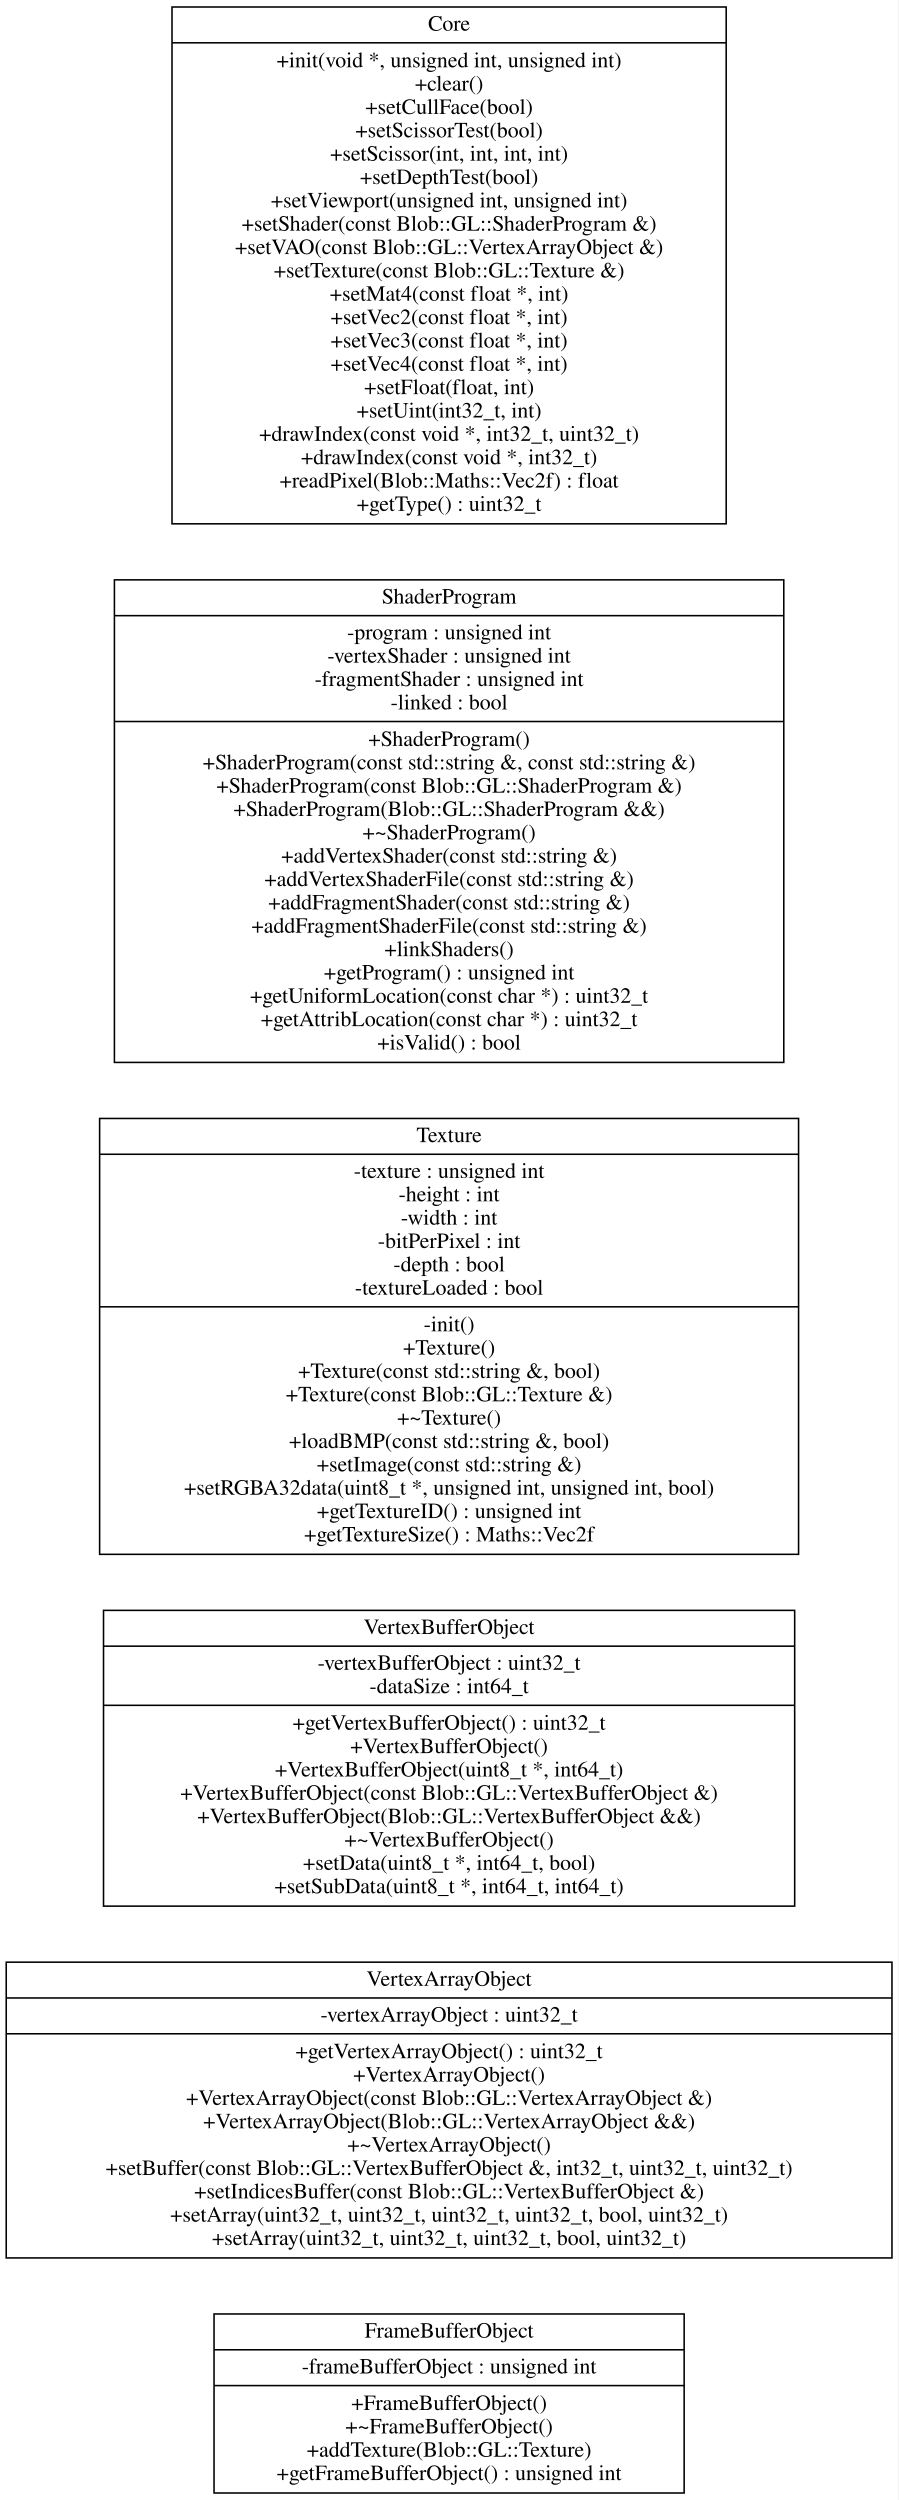
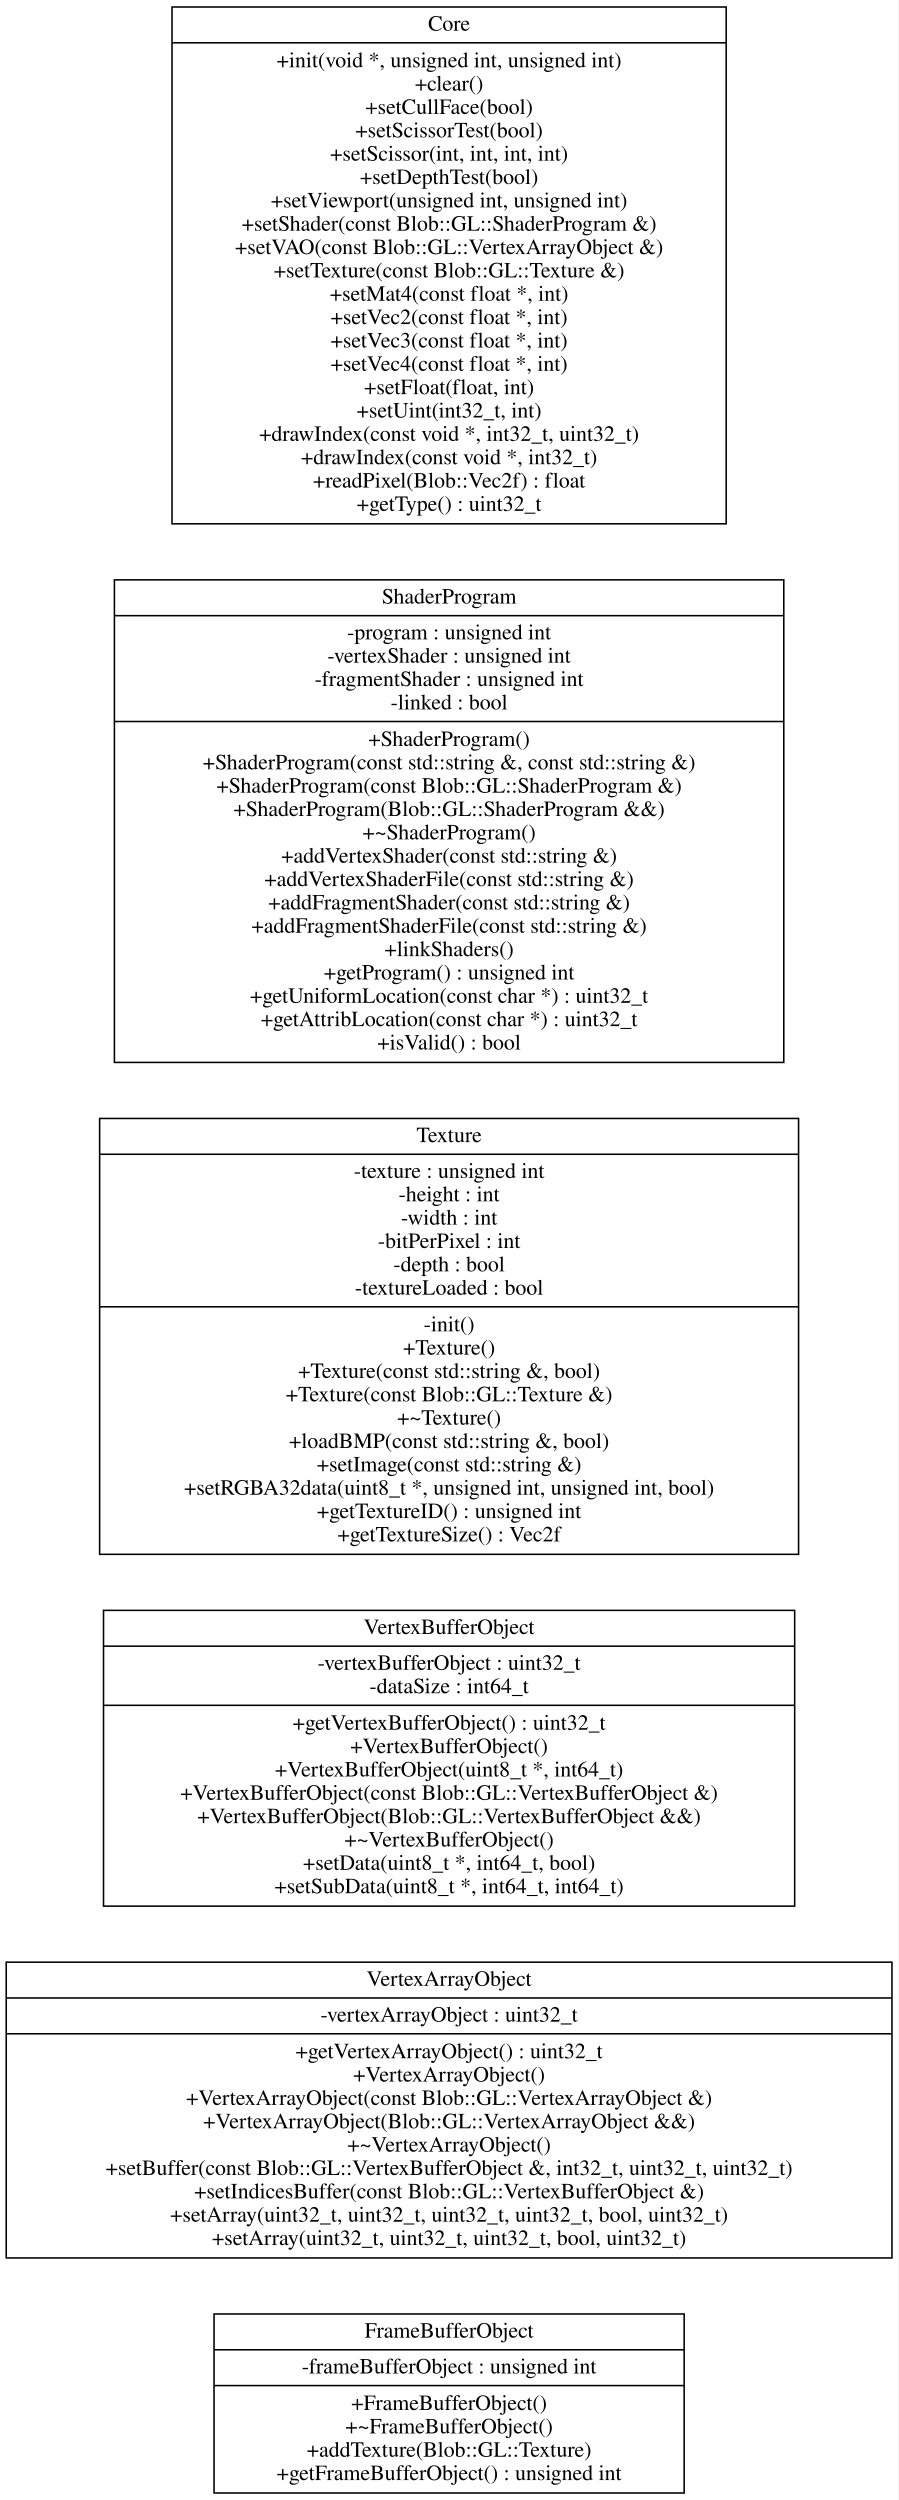
<svg xmlns="http://www.w3.org/2000/svg" width="577pt" height="1606pt" viewBox="0.00 0.00 577.00 1606.00">
  <g id="graph0" class="graph" transform="scale(1 1) rotate(0) translate(4 1602)">
    <polygon fill="white" stroke="transparent" points="-4,4 -4,-1602 573,-1602 573,4 -4,4" />
    <g id="node1" class="node">
      <polygon fill="none" stroke="black" points="106.5,-1265.5 106.5,-1597.5 462.5,-1597.5 462.5,-1265.5 106.5,-1265.5" />
      <text text-anchor="middle" x="284.5" y="-1582.3" font-family="Times,serif" font-size="14.00">Core</text>
      <polyline fill="none" stroke="black" points="106.5,-1574.5 462.5,-1574.5 " />
      <text text-anchor="middle" x="284.5" y="-1558.8" font-family="Times,serif" font-size="14.00">+init(void *, unsigned int, unsigned int)</text>
      <text text-anchor="middle" x="284.5" y="-1543.8" font-family="Times,serif" font-size="14.00">+clear()</text>
      <text text-anchor="middle" x="284.5" y="-1528.8" font-family="Times,serif" font-size="14.00">+setCullFace(bool)</text>
      <text text-anchor="middle" x="284.5" y="-1513.8" font-family="Times,serif" font-size="14.00">+setScissorTest(bool)</text>
      <text text-anchor="middle" x="284.5" y="-1498.8" font-family="Times,serif" font-size="14.00">+setScissor(int, int, int, int)</text>
      <text text-anchor="middle" x="284.5" y="-1483.8" font-family="Times,serif" font-size="14.00">+setDepthTest(bool)</text>
      <text text-anchor="middle" x="284.5" y="-1468.8" font-family="Times,serif" font-size="14.00">+setViewport(unsigned int, unsigned int)</text>
      <text text-anchor="middle" x="284.5" y="-1453.8" font-family="Times,serif" font-size="14.00">+setShader(const Blob::GL::ShaderProgram &amp;)</text>
      <text text-anchor="middle" x="284.5" y="-1438.8" font-family="Times,serif" font-size="14.00">+setVAO(const Blob::GL::VertexArrayObject &amp;)</text>
      <text text-anchor="middle" x="284.5" y="-1423.8" font-family="Times,serif" font-size="14.00">+setTexture(const Blob::GL::Texture &amp;)</text>
      <text text-anchor="middle" x="284.5" y="-1408.8" font-family="Times,serif" font-size="14.00">+setMat4(const float *, int)</text>
      <text text-anchor="middle" x="284.5" y="-1393.8" font-family="Times,serif" font-size="14.00">+setVec2(const float *, int)</text>
      <text text-anchor="middle" x="284.5" y="-1378.8" font-family="Times,serif" font-size="14.00">+setVec3(const float *, int)</text>
      <text text-anchor="middle" x="284.5" y="-1363.8" font-family="Times,serif" font-size="14.00">+setVec4(const float *, int)</text>
      <text text-anchor="middle" x="284.5" y="-1348.8" font-family="Times,serif" font-size="14.00">+setFloat(float, int)</text>
      <text text-anchor="middle" x="284.5" y="-1333.8" font-family="Times,serif" font-size="14.00">+setUint(int32_t, int)</text>
      <text text-anchor="middle" x="284.5" y="-1318.8" font-family="Times,serif" font-size="14.00">+drawIndex(const void *, int32_t, uint32_t)</text>
      <text text-anchor="middle" x="284.5" y="-1303.8" font-family="Times,serif" font-size="14.00">+drawIndex(const void *, int32_t)</text>
-       <text text-anchor="middle" x="284.5" y="-1288.8" font-family="Times,serif" font-size="14.00">+readPixel(Blob::Maths::Vec2f) : float</text>
+       <text text-anchor="middle" x="284.5" y="-1288.8" font-family="Times,serif" font-size="14.00">+readPixel(Blob::Vec2f) : float</text>
      <text text-anchor="middle" x="284.5" y="-1273.8" font-family="Times,serif" font-size="14.00">+getType() : uint32_t</text>
    </g>
    <g id="node2" class="node">
      <polygon fill="none" stroke="black" points="69.5,-919.5 69.5,-1229.5 499.5,-1229.5 499.5,-919.5 69.5,-919.5" />
      <text text-anchor="middle" x="284.5" y="-1214.3" font-family="Times,serif" font-size="14.00">ShaderProgram</text>
      <polyline fill="none" stroke="black" points="69.5,-1206.5 499.5,-1206.5 " />
      <text text-anchor="middle" x="284.5" y="-1191.3" font-family="Times,serif" font-size="14.00">-program : unsigned int</text>
      <text text-anchor="middle" x="284.5" y="-1176.3" font-family="Times,serif" font-size="14.00">-vertexShader : unsigned int</text>
      <text text-anchor="middle" x="284.5" y="-1161.3" font-family="Times,serif" font-size="14.00">-fragmentShader : unsigned int</text>
      <text text-anchor="middle" x="284.5" y="-1146.3" font-family="Times,serif" font-size="14.00">-linked : bool</text>
      <polyline fill="none" stroke="black" points="69.5,-1138.5 499.5,-1138.5 " />
      <text text-anchor="middle" x="284.5" y="-1122.8" font-family="Times,serif" font-size="14.00">+ShaderProgram()</text>
      <text text-anchor="middle" x="284.5" y="-1107.8" font-family="Times,serif" font-size="14.00">+ShaderProgram(const std::string &amp;, const std::string &amp;)</text>
      <text text-anchor="middle" x="284.5" y="-1092.8" font-family="Times,serif" font-size="14.00">+ShaderProgram(const Blob::GL::ShaderProgram &amp;)</text>
      <text text-anchor="middle" x="284.5" y="-1077.8" font-family="Times,serif" font-size="14.00">+ShaderProgram(Blob::GL::ShaderProgram &amp;&amp;)</text>
      <text text-anchor="middle" x="284.5" y="-1062.8" font-family="Times,serif" font-size="14.00">+~ShaderProgram()</text>
      <text text-anchor="middle" x="284.5" y="-1047.8" font-family="Times,serif" font-size="14.00">+addVertexShader(const std::string &amp;)</text>
      <text text-anchor="middle" x="284.5" y="-1032.8" font-family="Times,serif" font-size="14.00">+addVertexShaderFile(const std::string &amp;)</text>
      <text text-anchor="middle" x="284.5" y="-1017.8" font-family="Times,serif" font-size="14.00">+addFragmentShader(const std::string &amp;)</text>
      <text text-anchor="middle" x="284.5" y="-1002.8" font-family="Times,serif" font-size="14.00">+addFragmentShaderFile(const std::string &amp;)</text>
      <text text-anchor="middle" x="284.5" y="-987.8" font-family="Times,serif" font-size="14.00">+linkShaders()</text>
      <text text-anchor="middle" x="284.5" y="-972.8" font-family="Times,serif" font-size="14.00">+getProgram() : unsigned int</text>
      <text text-anchor="middle" x="284.5" y="-957.8" font-family="Times,serif" font-size="14.00">+getUniformLocation(const char *) : uint32_t</text>
      <text text-anchor="middle" x="284.5" y="-942.8" font-family="Times,serif" font-size="14.00">+getAttribLocation(const char *) : uint32_t</text>
      <text text-anchor="middle" x="284.5" y="-927.8" font-family="Times,serif" font-size="14.00">+isValid() : bool</text>
    </g>
    <g id="node3" class="node">
      <polygon fill="none" stroke="black" points="60,-603.5 60,-883.5 509,-883.5 509,-603.5 60,-603.5" />
      <text text-anchor="middle" x="284.5" y="-868.3" font-family="Times,serif" font-size="14.00">Texture</text>
      <polyline fill="none" stroke="black" points="60,-860.5 509,-860.5 " />
      <text text-anchor="middle" x="284.5" y="-845.3" font-family="Times,serif" font-size="14.00">-texture : unsigned int</text>
      <text text-anchor="middle" x="284.5" y="-830.3" font-family="Times,serif" font-size="14.00">-height : int</text>
      <text text-anchor="middle" x="284.5" y="-815.3" font-family="Times,serif" font-size="14.00">-width : int</text>
      <text text-anchor="middle" x="284.5" y="-800.3" font-family="Times,serif" font-size="14.00">-bitPerPixel : int</text>
      <text text-anchor="middle" x="284.5" y="-785.3" font-family="Times,serif" font-size="14.00">-depth : bool</text>
      <text text-anchor="middle" x="284.5" y="-770.3" font-family="Times,serif" font-size="14.00">-textureLoaded : bool</text>
      <polyline fill="none" stroke="black" points="60,-762.5 509,-762.5 " />
      <text text-anchor="middle" x="284.5" y="-746.8" font-family="Times,serif" font-size="14.00">-init()</text>
      <text text-anchor="middle" x="284.5" y="-731.8" font-family="Times,serif" font-size="14.00">+Texture()</text>
      <text text-anchor="middle" x="284.5" y="-716.8" font-family="Times,serif" font-size="14.00">+Texture(const std::string &amp;, bool)</text>
      <text text-anchor="middle" x="284.5" y="-701.8" font-family="Times,serif" font-size="14.00">+Texture(const Blob::GL::Texture &amp;)</text>
      <text text-anchor="middle" x="284.5" y="-686.8" font-family="Times,serif" font-size="14.00">+~Texture()</text>
      <text text-anchor="middle" x="284.5" y="-671.8" font-family="Times,serif" font-size="14.00">+loadBMP(const std::string &amp;, bool)</text>
      <text text-anchor="middle" x="284.5" y="-656.8" font-family="Times,serif" font-size="14.00">+setImage(const std::string &amp;)</text>
      <text text-anchor="middle" x="284.5" y="-641.8" font-family="Times,serif" font-size="14.00">+setRGBA32data(uint8_t *, unsigned int, unsigned int, bool)</text>
      <text text-anchor="middle" x="284.5" y="-626.8" font-family="Times,serif" font-size="14.00">+getTextureID() : unsigned int</text>
-       <text text-anchor="middle" x="284.5" y="-611.8" font-family="Times,serif" font-size="14.00">+getTextureSize() : Maths::Vec2f</text>
+       <text text-anchor="middle" x="284.5" y="-611.8" font-family="Times,serif" font-size="14.00">+getTextureSize() : Vec2f</text>
    </g>
    <g id="node4" class="node">
      <polygon fill="none" stroke="black" points="62.5,-377.5 62.5,-567.5 506.5,-567.5 506.5,-377.5 62.5,-377.5" />
      <text text-anchor="middle" x="284.5" y="-552.3" font-family="Times,serif" font-size="14.00">VertexBufferObject</text>
      <polyline fill="none" stroke="black" points="62.5,-544.5 506.5,-544.5 " />
      <text text-anchor="middle" x="284.5" y="-529.3" font-family="Times,serif" font-size="14.00">-vertexBufferObject : uint32_t</text>
      <text text-anchor="middle" x="284.5" y="-514.3" font-family="Times,serif" font-size="14.00">-dataSize : int64_t</text>
      <polyline fill="none" stroke="black" points="62.5,-506.5 506.5,-506.5 " />
      <text text-anchor="middle" x="284.5" y="-490.8" font-family="Times,serif" font-size="14.00">+getVertexBufferObject() : uint32_t</text>
      <text text-anchor="middle" x="284.5" y="-475.8" font-family="Times,serif" font-size="14.00">+VertexBufferObject()</text>
      <text text-anchor="middle" x="284.5" y="-460.8" font-family="Times,serif" font-size="14.00">+VertexBufferObject(uint8_t *, int64_t)</text>
      <text text-anchor="middle" x="284.5" y="-445.8" font-family="Times,serif" font-size="14.00">+VertexBufferObject(const Blob::GL::VertexBufferObject &amp;)</text>
      <text text-anchor="middle" x="284.5" y="-430.8" font-family="Times,serif" font-size="14.00">+VertexBufferObject(Blob::GL::VertexBufferObject &amp;&amp;)</text>
      <text text-anchor="middle" x="284.5" y="-415.8" font-family="Times,serif" font-size="14.00">+~VertexBufferObject()</text>
      <text text-anchor="middle" x="284.5" y="-400.8" font-family="Times,serif" font-size="14.00">+setData(uint8_t *, int64_t, bool)</text>
      <text text-anchor="middle" x="284.5" y="-385.8" font-family="Times,serif" font-size="14.00">+setSubData(uint8_t *, int64_t, int64_t)</text>
    </g>
    <g id="node5" class="node">
      <polygon fill="none" stroke="black" points="0,-151.5 0,-341.5 569,-341.5 569,-151.5 0,-151.5" />
      <text text-anchor="middle" x="284.5" y="-326.3" font-family="Times,serif" font-size="14.00">VertexArrayObject</text>
      <polyline fill="none" stroke="black" points="0,-318.5 569,-318.5 " />
      <text text-anchor="middle" x="284.5" y="-303.3" font-family="Times,serif" font-size="14.00">-vertexArrayObject : uint32_t</text>
      <polyline fill="none" stroke="black" points="0,-295.5 569,-295.5 " />
      <text text-anchor="middle" x="284.5" y="-279.8" font-family="Times,serif" font-size="14.00">+getVertexArrayObject() : uint32_t</text>
      <text text-anchor="middle" x="284.5" y="-264.8" font-family="Times,serif" font-size="14.00">+VertexArrayObject()</text>
      <text text-anchor="middle" x="284.5" y="-249.8" font-family="Times,serif" font-size="14.00">+VertexArrayObject(const Blob::GL::VertexArrayObject &amp;)</text>
      <text text-anchor="middle" x="284.5" y="-234.8" font-family="Times,serif" font-size="14.00">+VertexArrayObject(Blob::GL::VertexArrayObject &amp;&amp;)</text>
      <text text-anchor="middle" x="284.5" y="-219.8" font-family="Times,serif" font-size="14.00">+~VertexArrayObject()</text>
      <text text-anchor="middle" x="284.5" y="-204.8" font-family="Times,serif" font-size="14.00">+setBuffer(const Blob::GL::VertexBufferObject &amp;, int32_t, uint32_t, uint32_t)</text>
      <text text-anchor="middle" x="284.5" y="-189.8" font-family="Times,serif" font-size="14.00">+setIndicesBuffer(const Blob::GL::VertexBufferObject &amp;)</text>
      <text text-anchor="middle" x="284.5" y="-174.8" font-family="Times,serif" font-size="14.00">+setArray(uint32_t, uint32_t, uint32_t, uint32_t, bool, uint32_t)</text>
      <text text-anchor="middle" x="284.5" y="-159.8" font-family="Times,serif" font-size="14.00">+setArray(uint32_t, uint32_t, uint32_t, bool, uint32_t)</text>
    </g>
    <g id="node6" class="node">
      <polygon fill="none" stroke="black" points="133.5,-0.5 133.5,-115.5 435.5,-115.5 435.5,-0.5 133.5,-0.5" />
      <text text-anchor="middle" x="284.5" y="-100.3" font-family="Times,serif" font-size="14.00">FrameBufferObject</text>
      <polyline fill="none" stroke="black" points="133.5,-92.5 435.5,-92.5 " />
      <text text-anchor="middle" x="284.5" y="-77.3" font-family="Times,serif" font-size="14.00">-frameBufferObject : unsigned int</text>
      <polyline fill="none" stroke="black" points="133.5,-69.5 435.5,-69.5 " />
      <text text-anchor="middle" x="284.5" y="-53.8" font-family="Times,serif" font-size="14.00">+FrameBufferObject()</text>
      <text text-anchor="middle" x="284.5" y="-38.8" font-family="Times,serif" font-size="14.00">+~FrameBufferObject()</text>
      <text text-anchor="middle" x="284.5" y="-23.8" font-family="Times,serif" font-size="14.00">+addTexture(Blob::GL::Texture)</text>
      <text text-anchor="middle" x="284.5" y="-8.8" font-family="Times,serif" font-size="14.00">+getFrameBufferObject() : unsigned int</text>
    </g>
  </g>
</svg>
